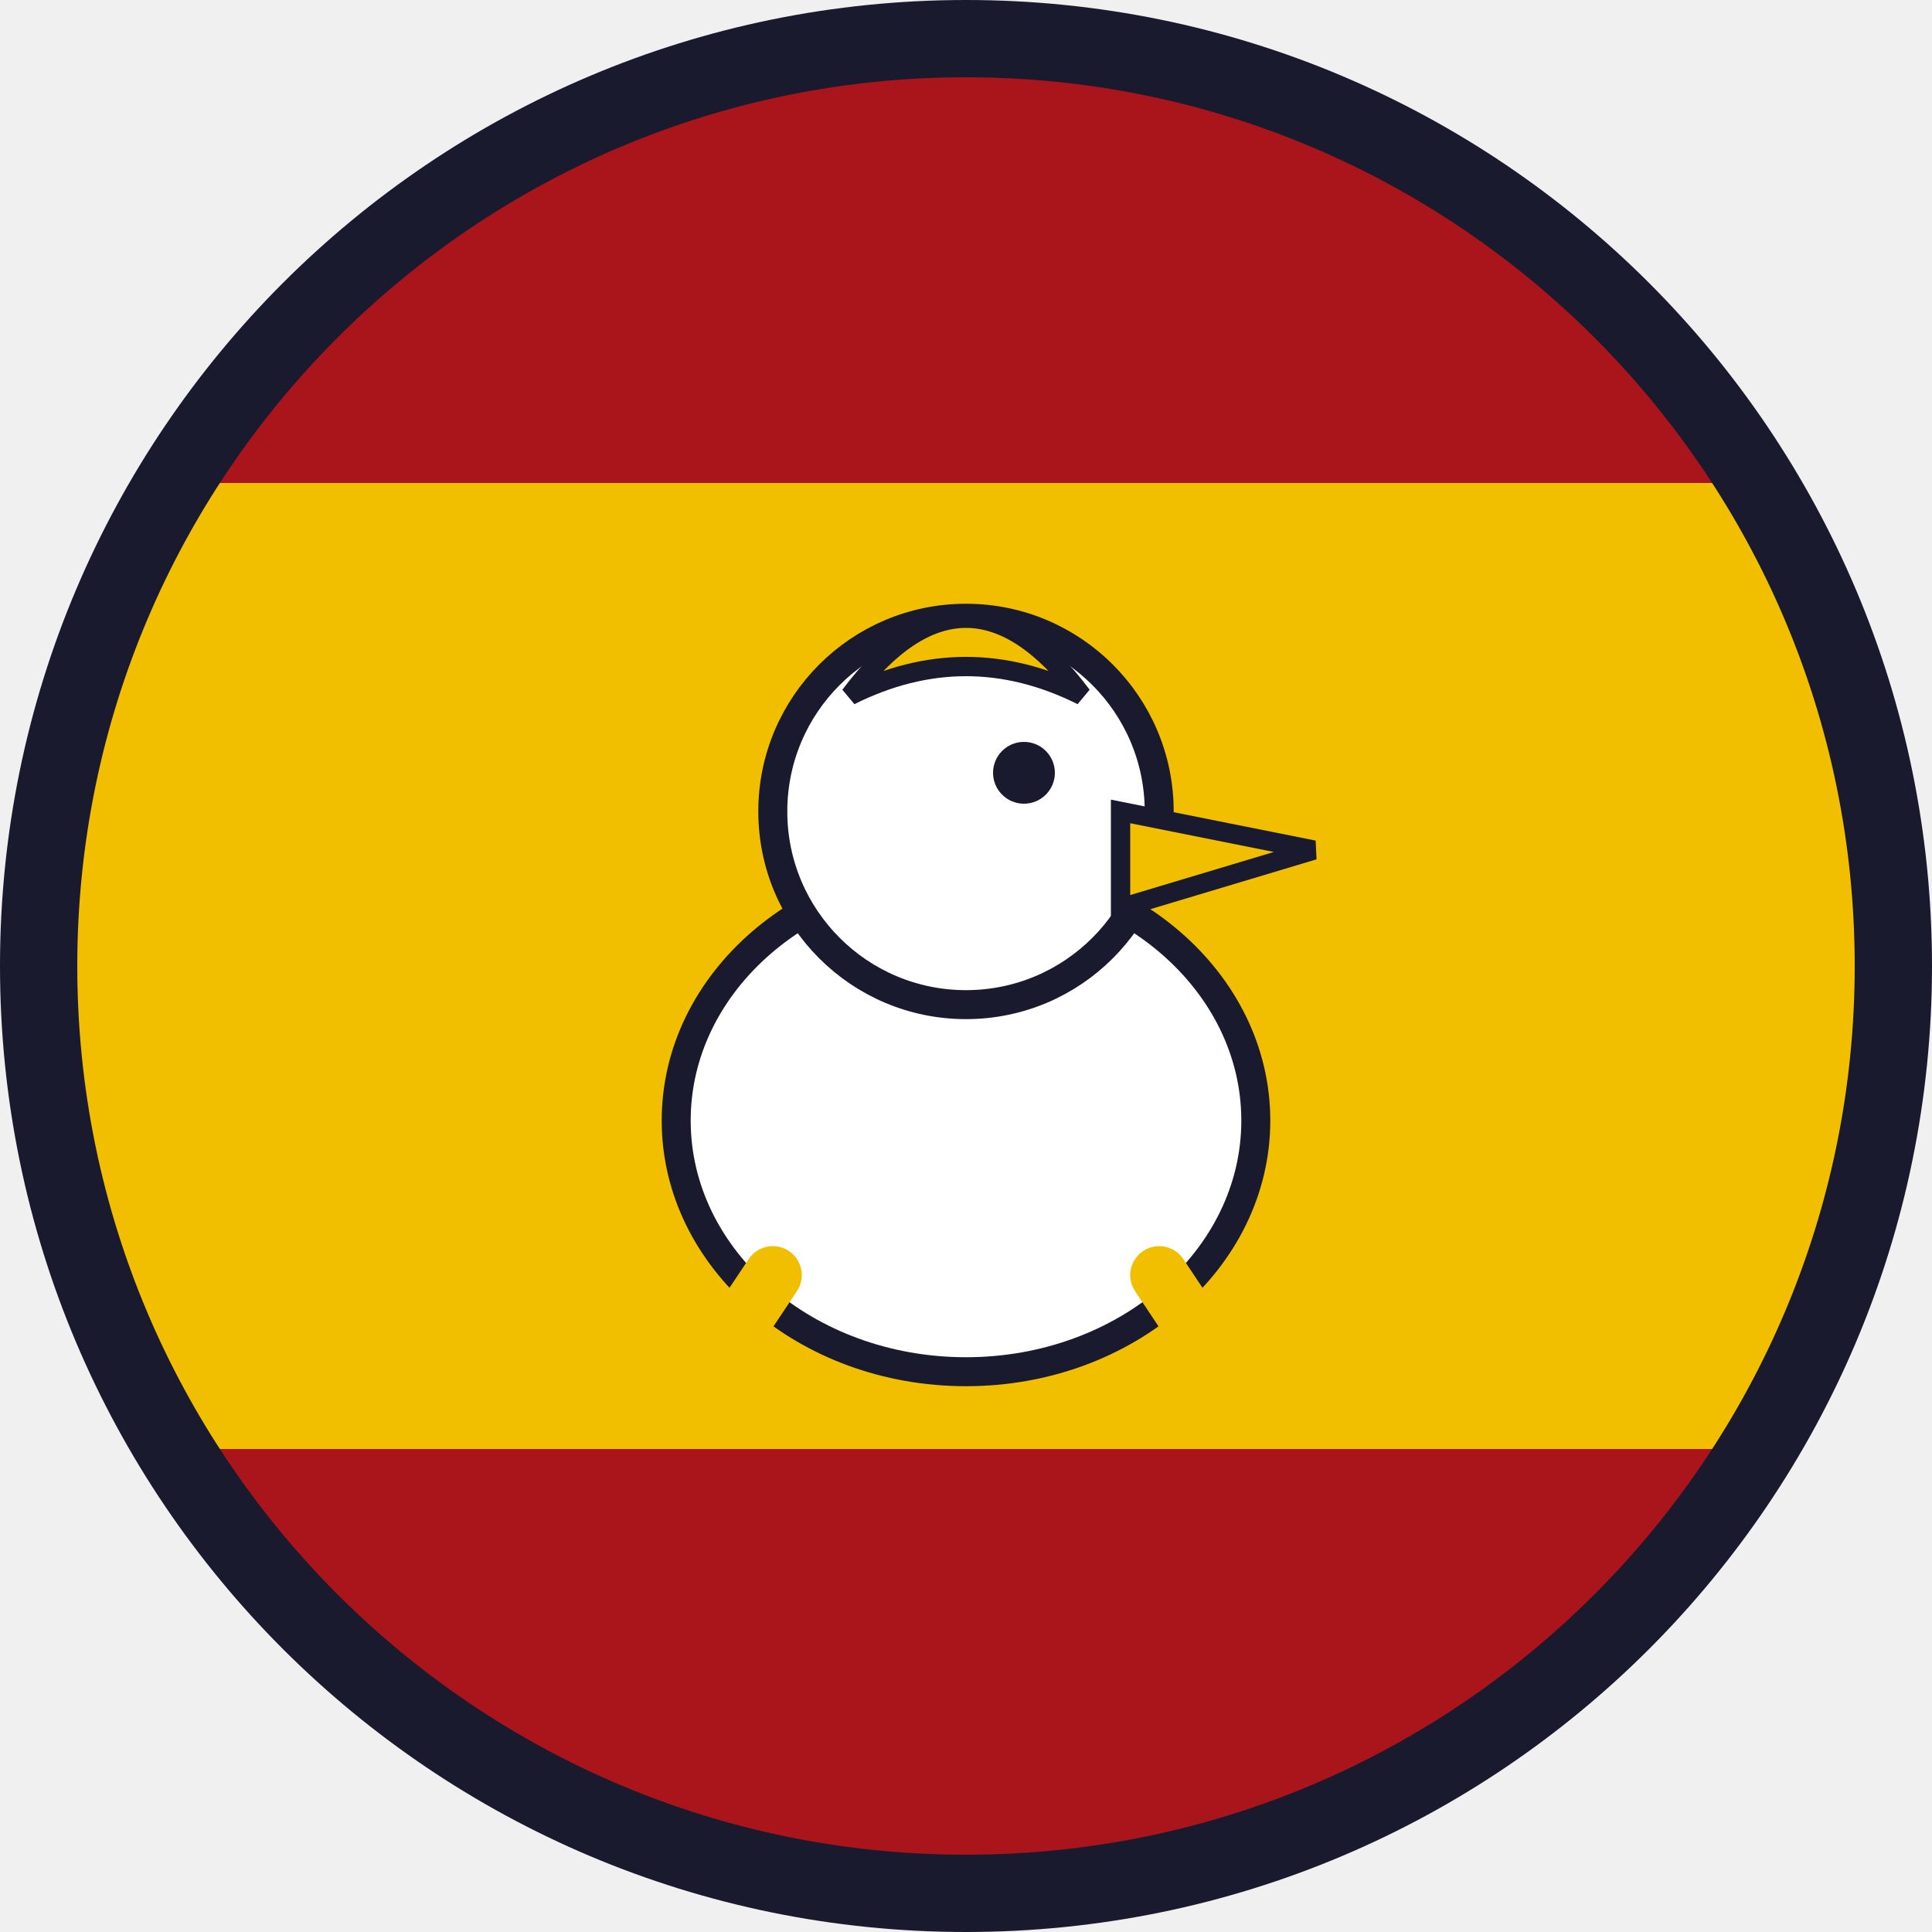
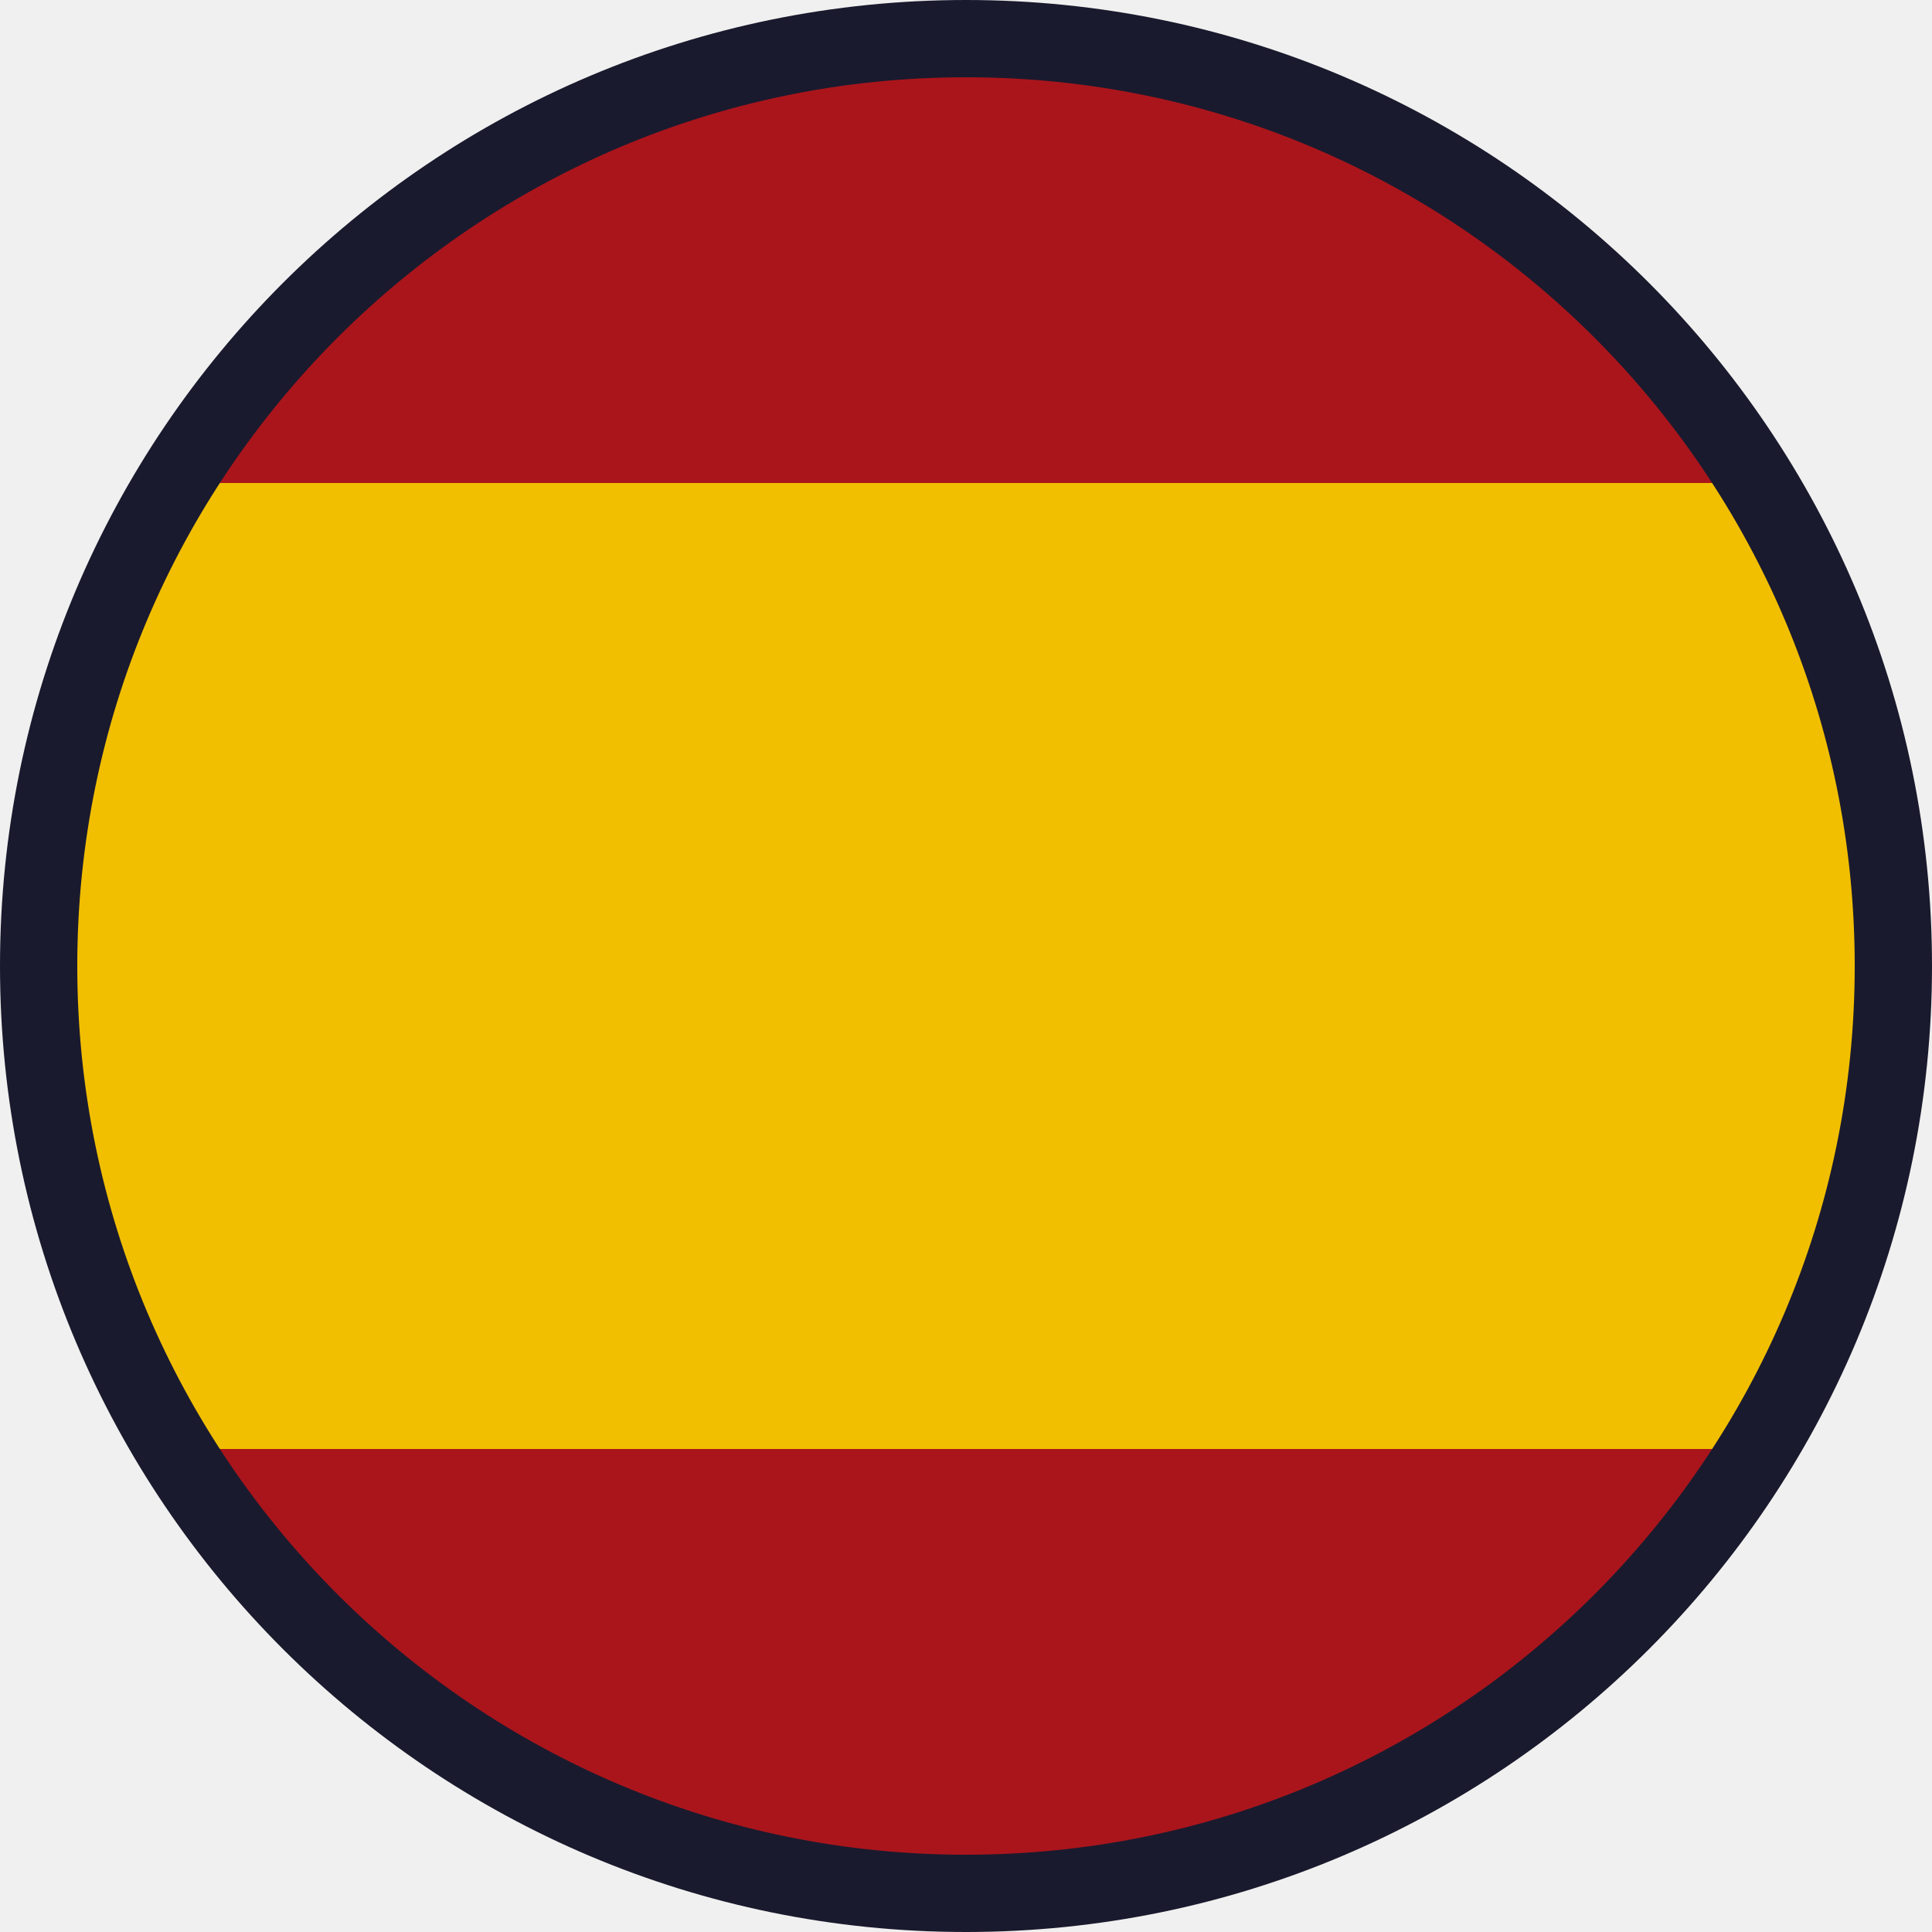
<svg xmlns="http://www.w3.org/2000/svg" viewBox="0 0 100 100">
  <defs>
    <clipPath id="europollas-circle">
      <circle cx="50" cy="50" r="48" />
    </clipPath>
  </defs>
  <g clip-path="url(#europollas-circle)">
    <rect x="0" y="0" width="100" height="25" fill="#AA151B" />
    <rect x="0" y="25" width="100" height="50" fill="#F1BF00" />
    <rect x="0" y="75" width="100" height="25" fill="#AA151B" />
  </g>
  <circle cx="50" cy="50" r="48" fill="none" stroke="#1a1a2e" stroke-width="4" />
-   <g>
-     <ellipse cx="50" cy="58" rx="15" ry="13" fill="#ffffff" stroke="#1a1a2e" stroke-width="1.5" />
-     <circle cx="50" cy="42" r="10" fill="#ffffff" stroke="#1a1a2e" stroke-width="1.5" />
-     <path d="M 44 36 Q 50 28 56 36 Q 50 33 44 36 Z" fill="#F1BF00" stroke="#1a1a2e" stroke-width="1" />
-     <polygon points="58,42 68,44 58,47" fill="#F1BF00" stroke="#1a1a2e" stroke-width="1" />
-     <circle cx="53" cy="40" r="1.6" fill="#1a1a2e" />
-     <path d="M 40 66 L 36 72" stroke="#F1BF00" stroke-width="3" stroke-linecap="round" />
-     <path d="M 60 66 L 64 72" stroke="#F1BF00" stroke-width="3" stroke-linecap="round" />
-   </g>
</svg>
